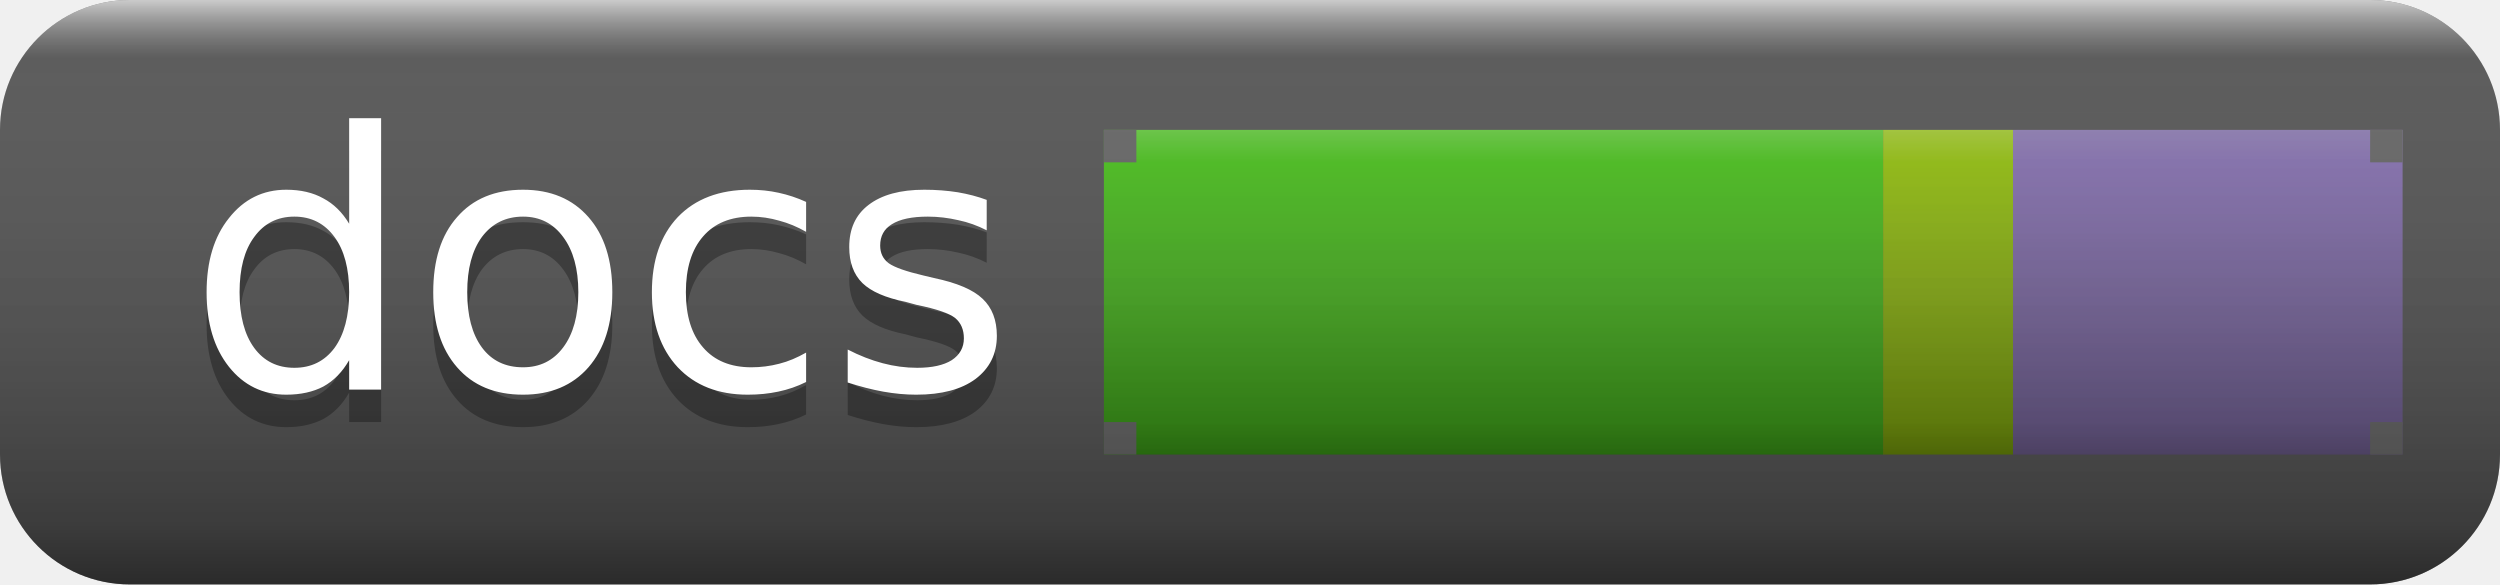
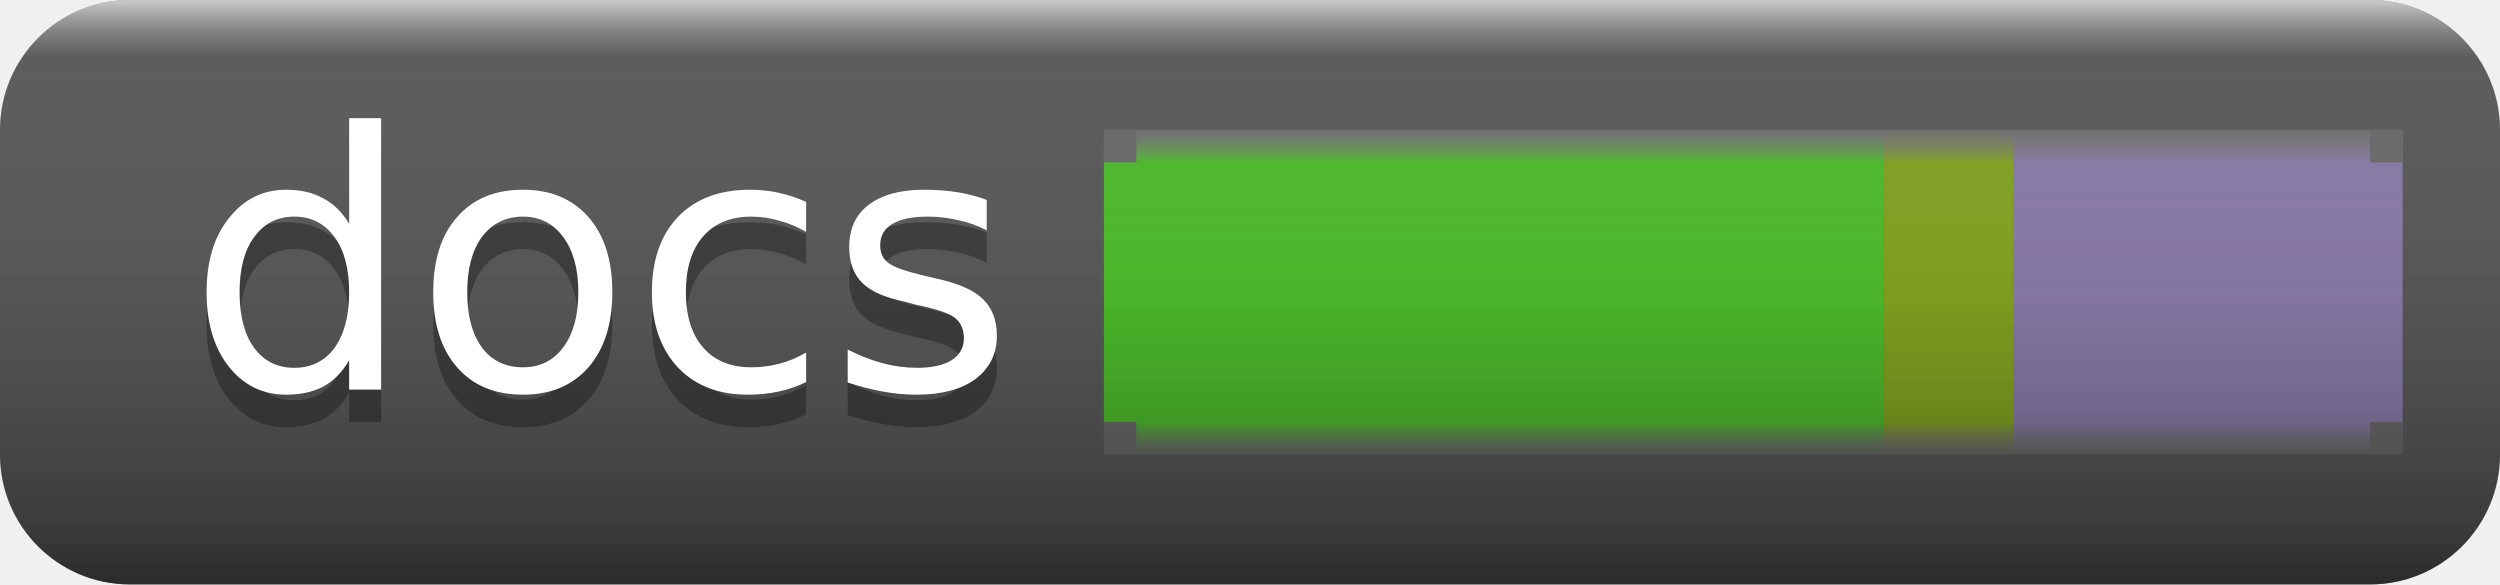
<svg xmlns="http://www.w3.org/2000/svg" width="77" height="18">
  <linearGradient id="bg" x2="0" y2="100%">
    <stop offset="0" stop-color="#fff" stop-opacity=".7" />
    <stop offset=".1" stop-color="#aaa" stop-opacity=".1" />
    <stop offset=".9" stop-opacity=".3" />
    <stop offset="1" stop-opacity=".5" />
  </linearGradient>
  <rect rx="4" width="77" height="18" fill="#555" />
-   <linearGradient id="gradA" x2="0" y2="100%">
-     <stop offset="0" stop-color="#66cc40" />
-     <stop offset=".1" stop-color="#49c41a" />
-     <stop offset=".5" stop-color="#46b01e" />
-     <stop offset=".9" stop-color="#359710" />
-     <stop offset="1" stop-color="#2c840b" />
+   <linearGradient id="gA" x2="0" y2="100%">
+     <stop offset="0" stop-color="#999" stop-opacity=".3" />
+     <stop offset=".1" stop-color="#46cc1e" stop-opacity=".9" />
+     <stop offset=".5" stop-color="#46cc1e" stop-opacity="1" />
+     <stop offset=".9" stop-color="#46cc1e" stop-opacity=".9" />
+     <stop offset="1" stop-color="#888" stop-opacity=".3" />
  </linearGradient>
-   <linearGradient id="gradB" x2="0" y2="100%">
-     <stop offset="0" stop-color="#a5cb34" />
-     <stop offset=".1" stop-color="#95c30c" />
-     <stop offset=".5" stop-color="#87ae10" />
-     <stop offset=".9" stop-color="#719604" />
-     <stop offset="1" stop-color="#618200" />
+   <rect x="34" y="4" width="24" height="10" fill="url(#gA)" />
+   <linearGradient id="gB" x2="0" y2="100%">
+     <stop offset="0" stop-color="#999" stop-opacity=".3" />
+     <stop offset=".1" stop-color="#87ae10" stop-opacity=".9" />
+     <stop offset=".5" stop-color="#87ae10" stop-opacity="1" />
+     <stop offset=".9" stop-color="#87ae10" stop-opacity=".9" />
+     <stop offset="1" stop-color="#888" stop-opacity=".3" />
  </linearGradient>
-   <linearGradient id="gradC" x2="0" y2="100%">
-     <stop offset="0" stop-color="#db7966" />
-     <stop offset=".1" stop-color="#d75f49" />
-     <stop offset=".5" stop-color="#c05946" />
-     <stop offset=".9" stop-color="#a64735" />
-     <stop offset="1" stop-color="#903b2c" />
+   <rect x="58" y="4" width="4" height="10" fill="url(#gB)" />
+   <linearGradient id="gC" x2="0" y2="100%">
+     <stop offset="0" stop-color="#999" stop-opacity=".3" />
+     <stop offset=".1" stop-color="#c05946" stop-opacity=".9" />
+     <stop offset=".5" stop-color="#c05946" stop-opacity="1" />
+     <stop offset=".9" stop-color="#c05946" stop-opacity=".9" />
+     <stop offset="1" stop-color="#888" stop-opacity=".3" />
  </linearGradient>
-   <linearGradient id="gradU" x2="0" y2="100%">
-     <stop offset="0" stop-color="#8f7eb4" />
-     <stop offset=".1" stop-color="#8771b3" />
-     <stop offset=".5" stop-color="#7a67a0" />
-     <stop offset=".9" stop-color="#6a598d" />
-     <stop offset="1" stop-color="#5f4f7d" />
+   <rect x="62" y="4" width="0" height="10" fill="url(#gC)" />
+   <linearGradient id="gU" x2="0" y2="100%">
+     <stop offset="0" stop-color="#999" stop-opacity=".3" />
+     <stop offset=".1" stop-color="#8f7eb4" stop-opacity=".9" />
+     <stop offset=".5" stop-color="#8f7eb4" stop-opacity="1" />
+     <stop offset=".9" stop-color="#8f7eb4" stop-opacity=".9" />
+     <stop offset="1" stop-color="#888" stop-opacity=".3" />
  </linearGradient>
-   <rect x="34" y="4" width="24" height="10" fill="url(#gradA)" />
-   <rect x="58" y="4" width="4" height="10" fill="url(#gradB)" />
-   <rect x="62" y="4" width="0" height="10" fill="url(#gradC)" />
-   <rect x="62" y="4" width="12" height="10" fill="url(#gradU)" />
+   <rect x="62" y="4" width="12" height="10" fill="url(#gU)" />
  <rect x="34" y="4" width="1" height="1" fill="#666" />
  <rect x="34" y="13" width="1" height="1" fill="#666" />
  <rect x="73" y="4" width="1" height="1" fill="#666" />
  <rect x="73" y="13" width="1" height="1" fill="#666" />
  <rect rx="4" width="77" height="18" fill="url(#bg)" />
  <g fill="#fff" text-anchor="middle" font-family="DejaVu Sans,Verdana,Geneva,sans-serif" font-size="11">
    <text x="18.5" y="13" fill="#010101" fill-opacity=".3">docs</text>
    <text x="18.5" y="12">docs</text>
  </g>
</svg>
